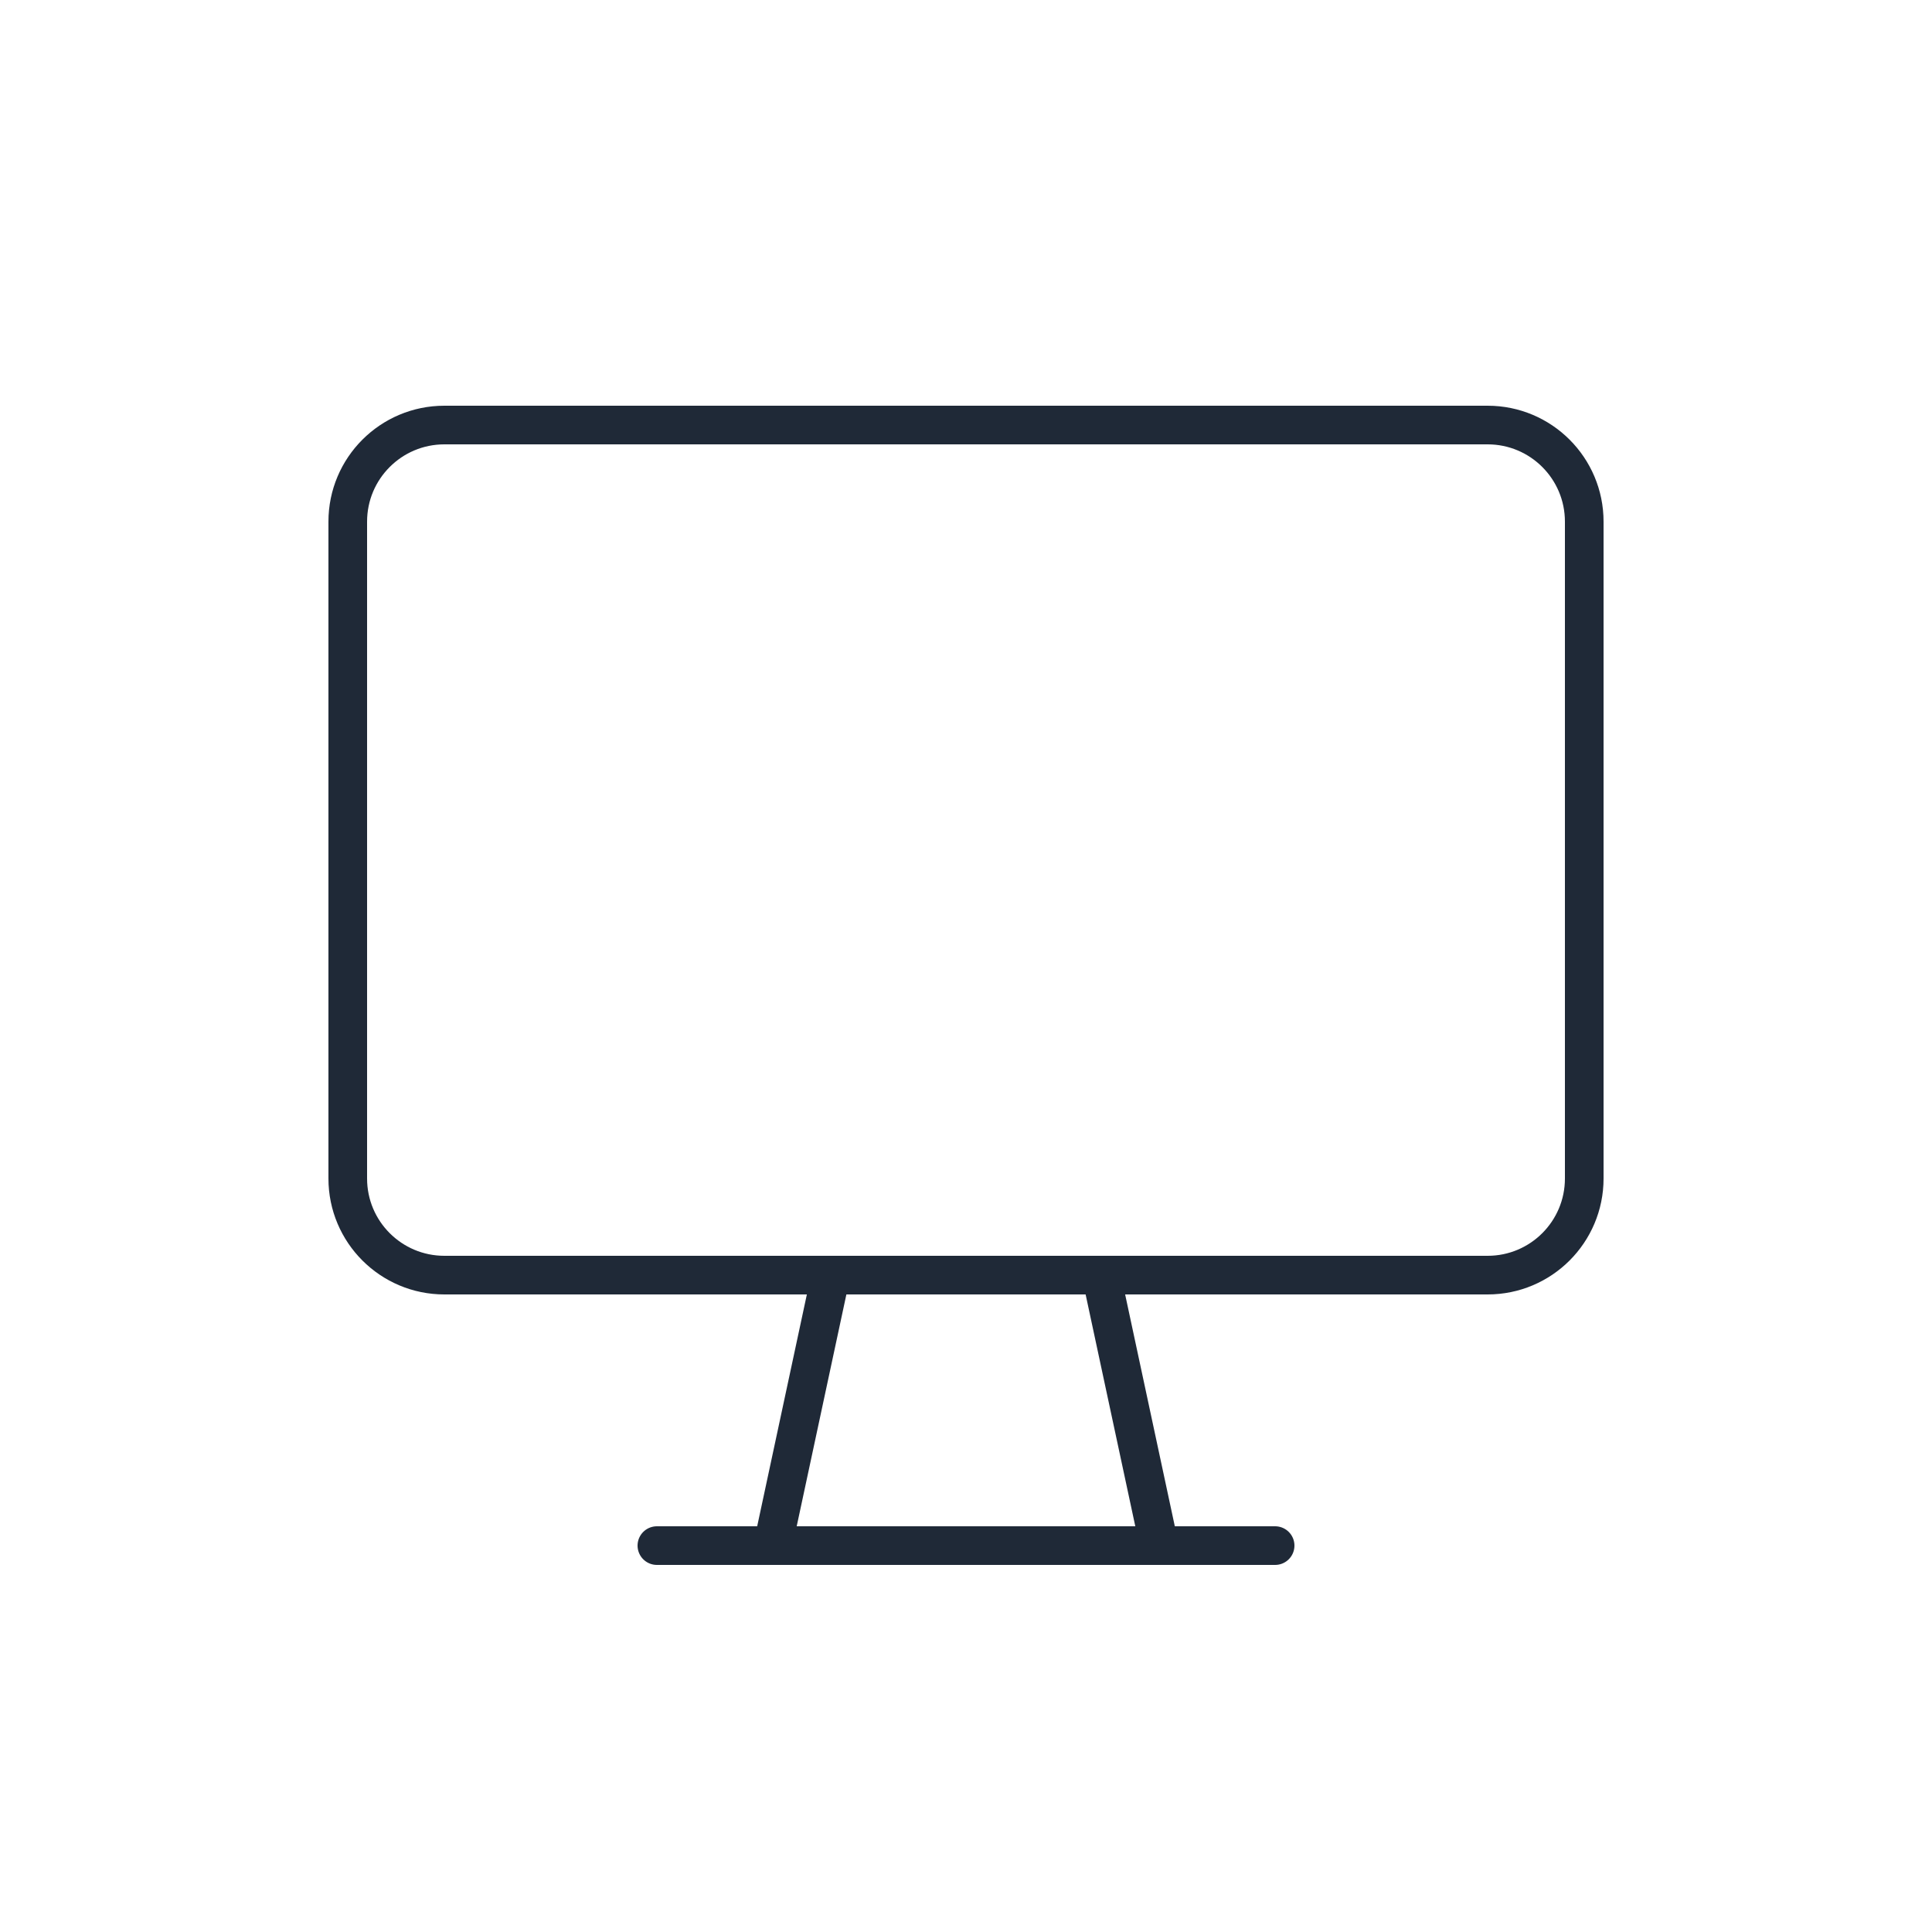
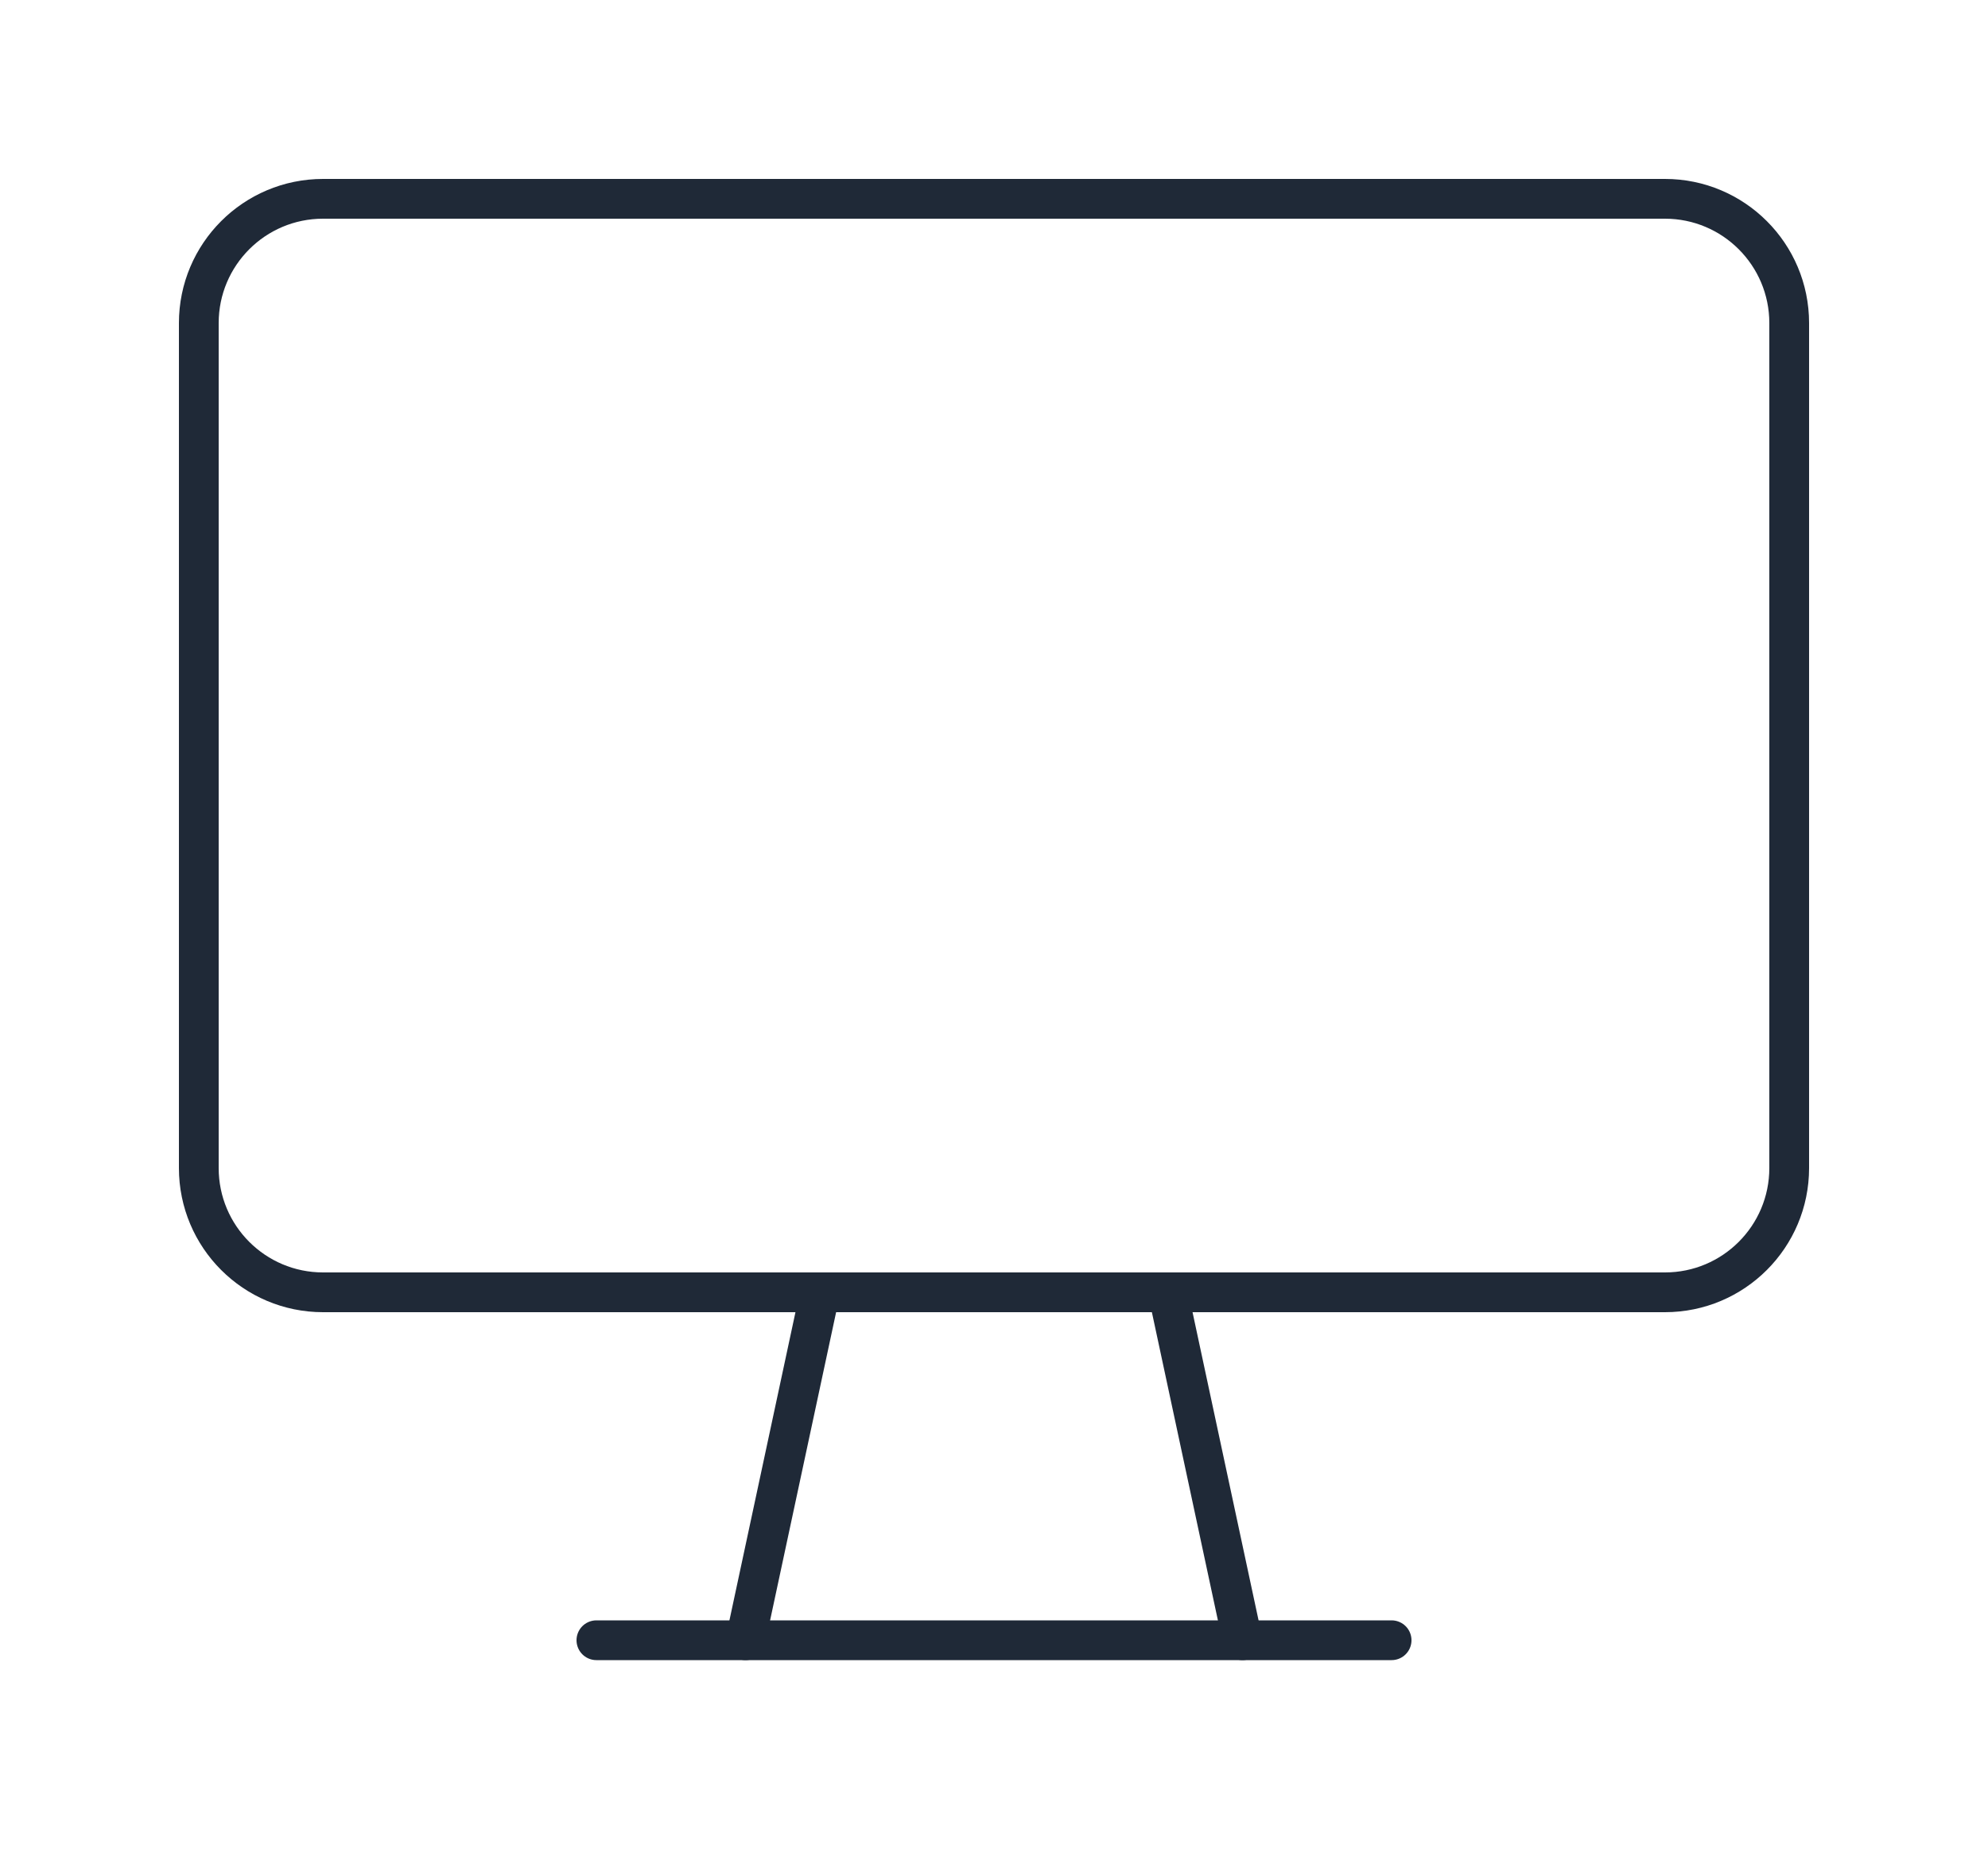
- <svg xmlns="http://www.w3.org/2000/svg" viewBox="0 0 100 100" width="100" height="100" fill="none" stroke="#1F2937" stroke-width="2" stroke-linecap="round" stroke-linejoin="round">
-   <rect x="18" y="22" width="64" height="44" rx="5" ry="5" />
-   <polyline points="43,66 40,80" />
-   <polyline points="57,66 60,80" />
-   <line x1="34" y1="80" x2="66" y2="80" />
+ <svg xmlns="http://www.w3.org/2000/svg" viewBox="0 0 100 93" width="100" height="93" fill="none" stroke="#1F2937" stroke-width="2" stroke-linecap="round" stroke-linejoin="round">
+   <rect x="10" y="10" width="80" height="55" rx="6.25" ry="6.25" />
+   <polyline points="41.25,65 37.5,82.5" />
+   <polyline points="58.75,65 62.5,82.5" />
+   <line x1="30" y1="82.5" x2="70" y2="82.5" />
</svg>
